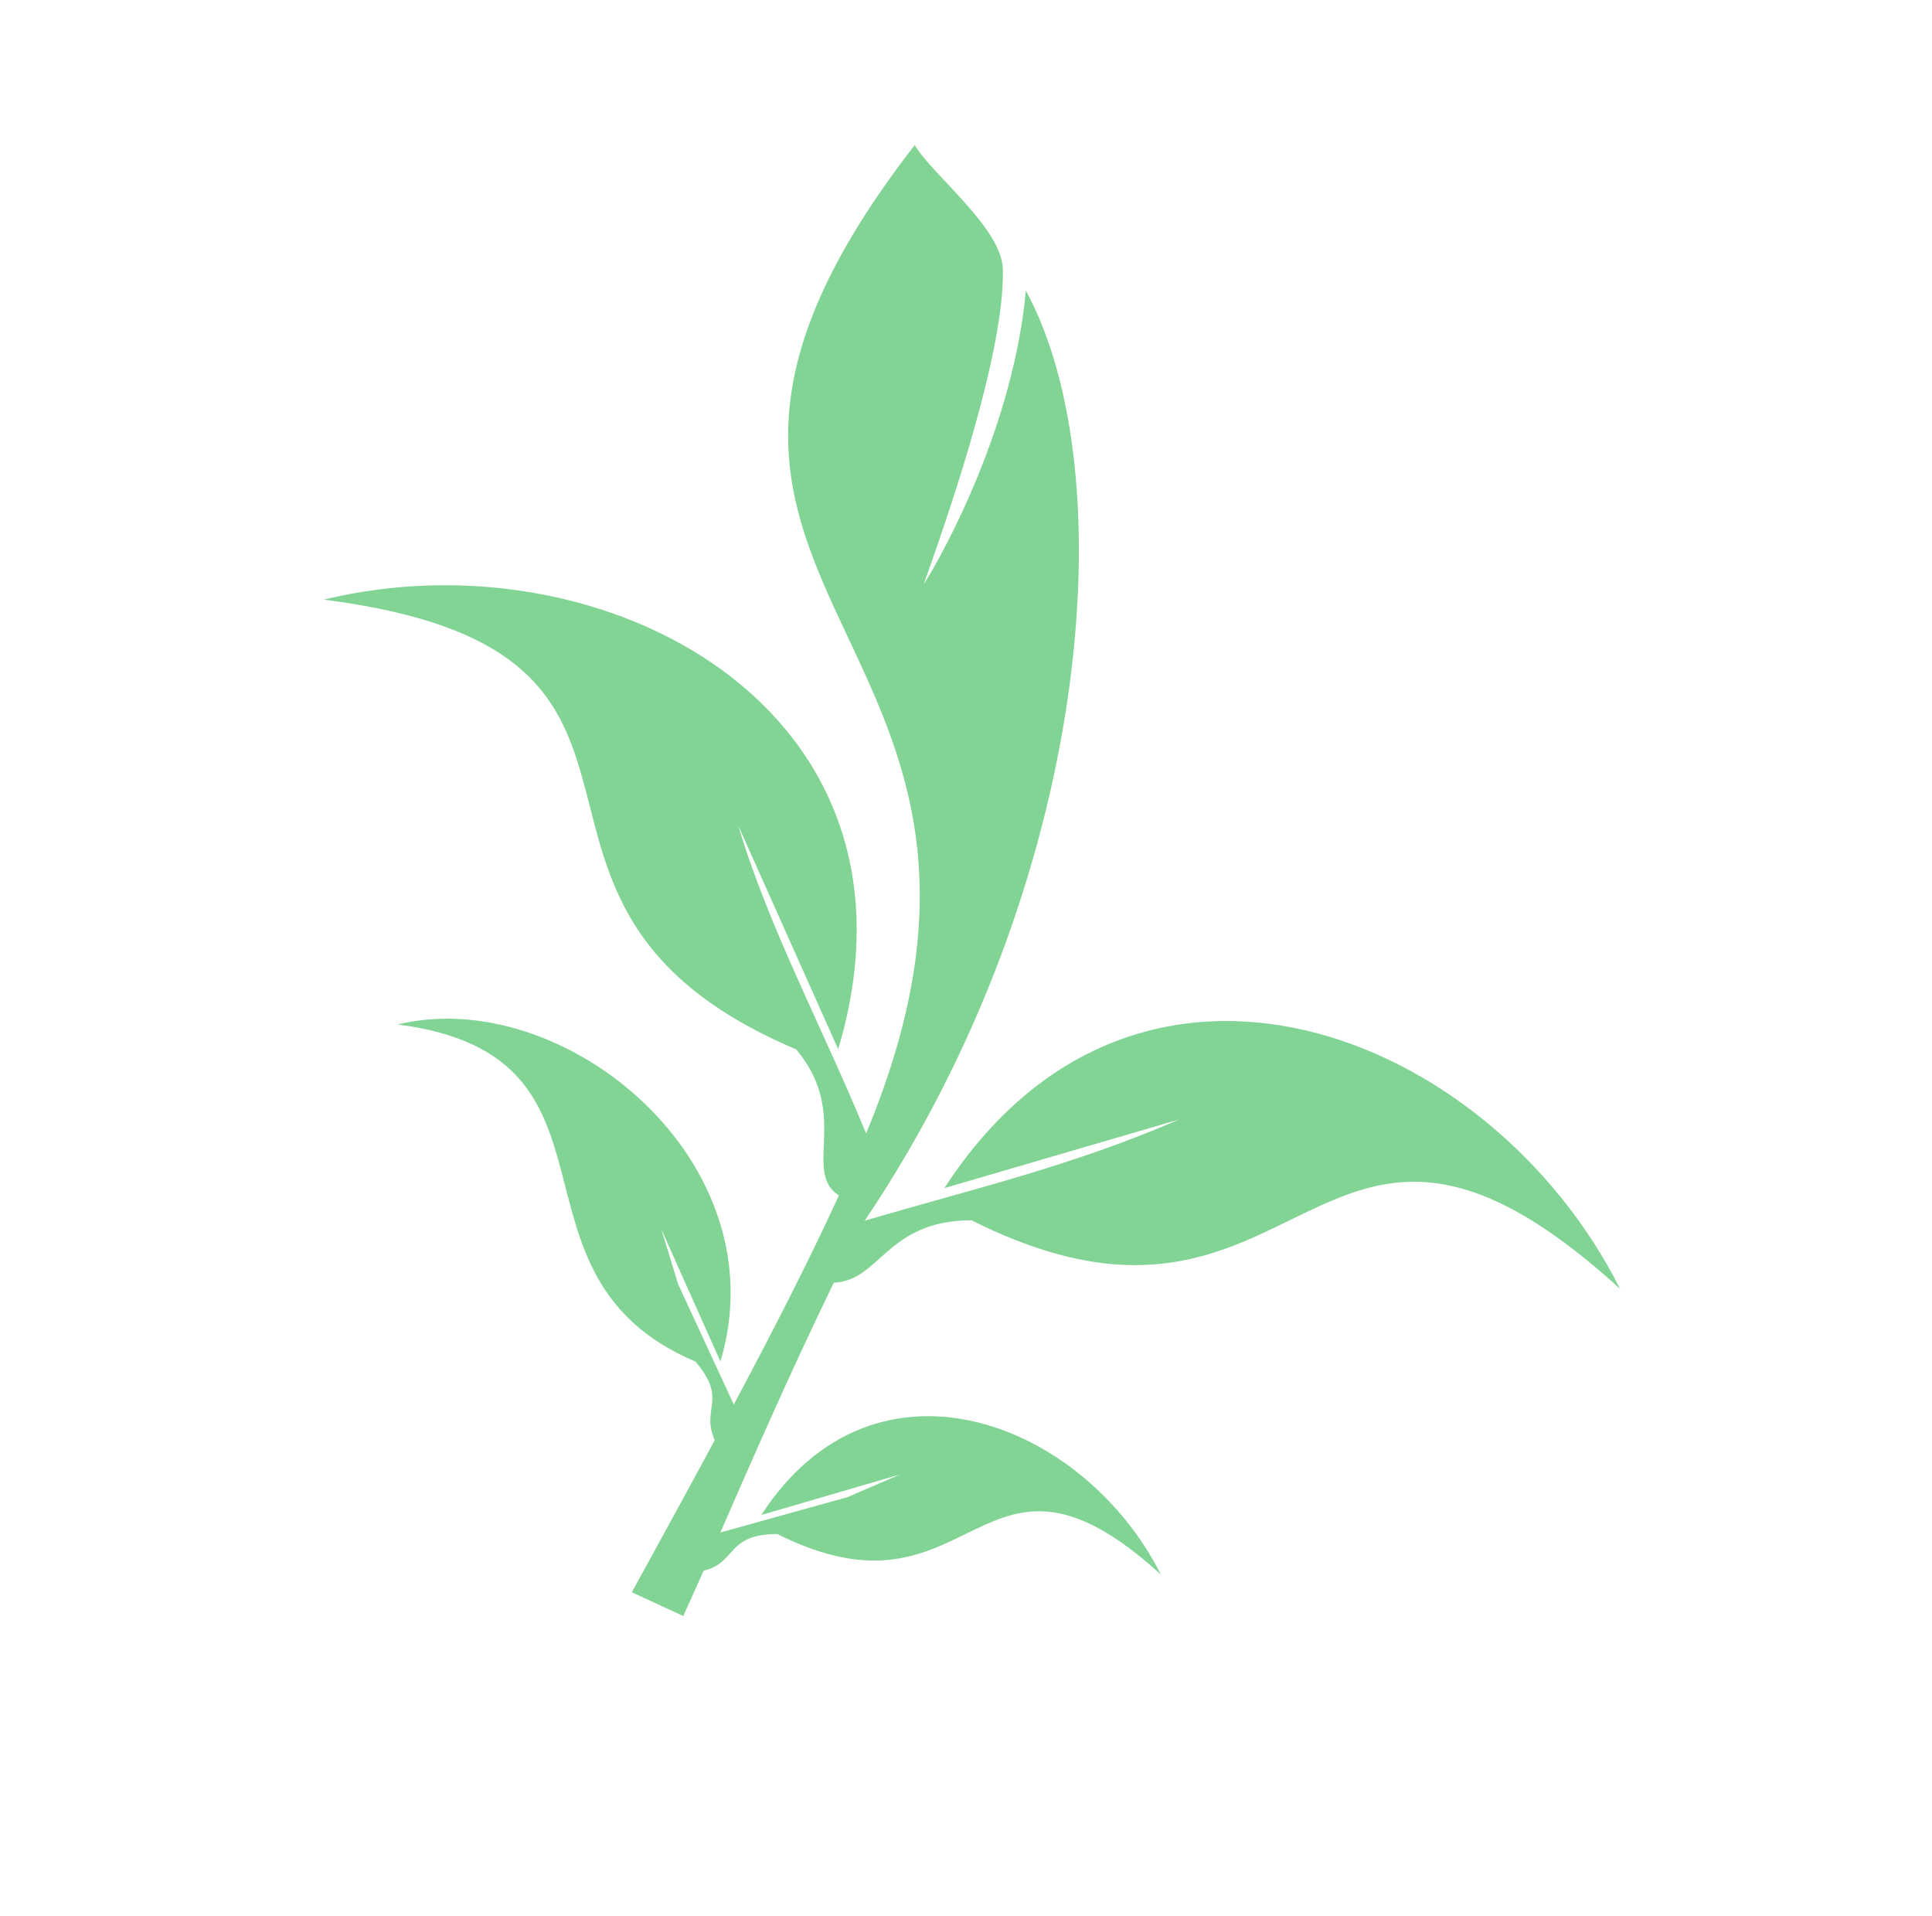
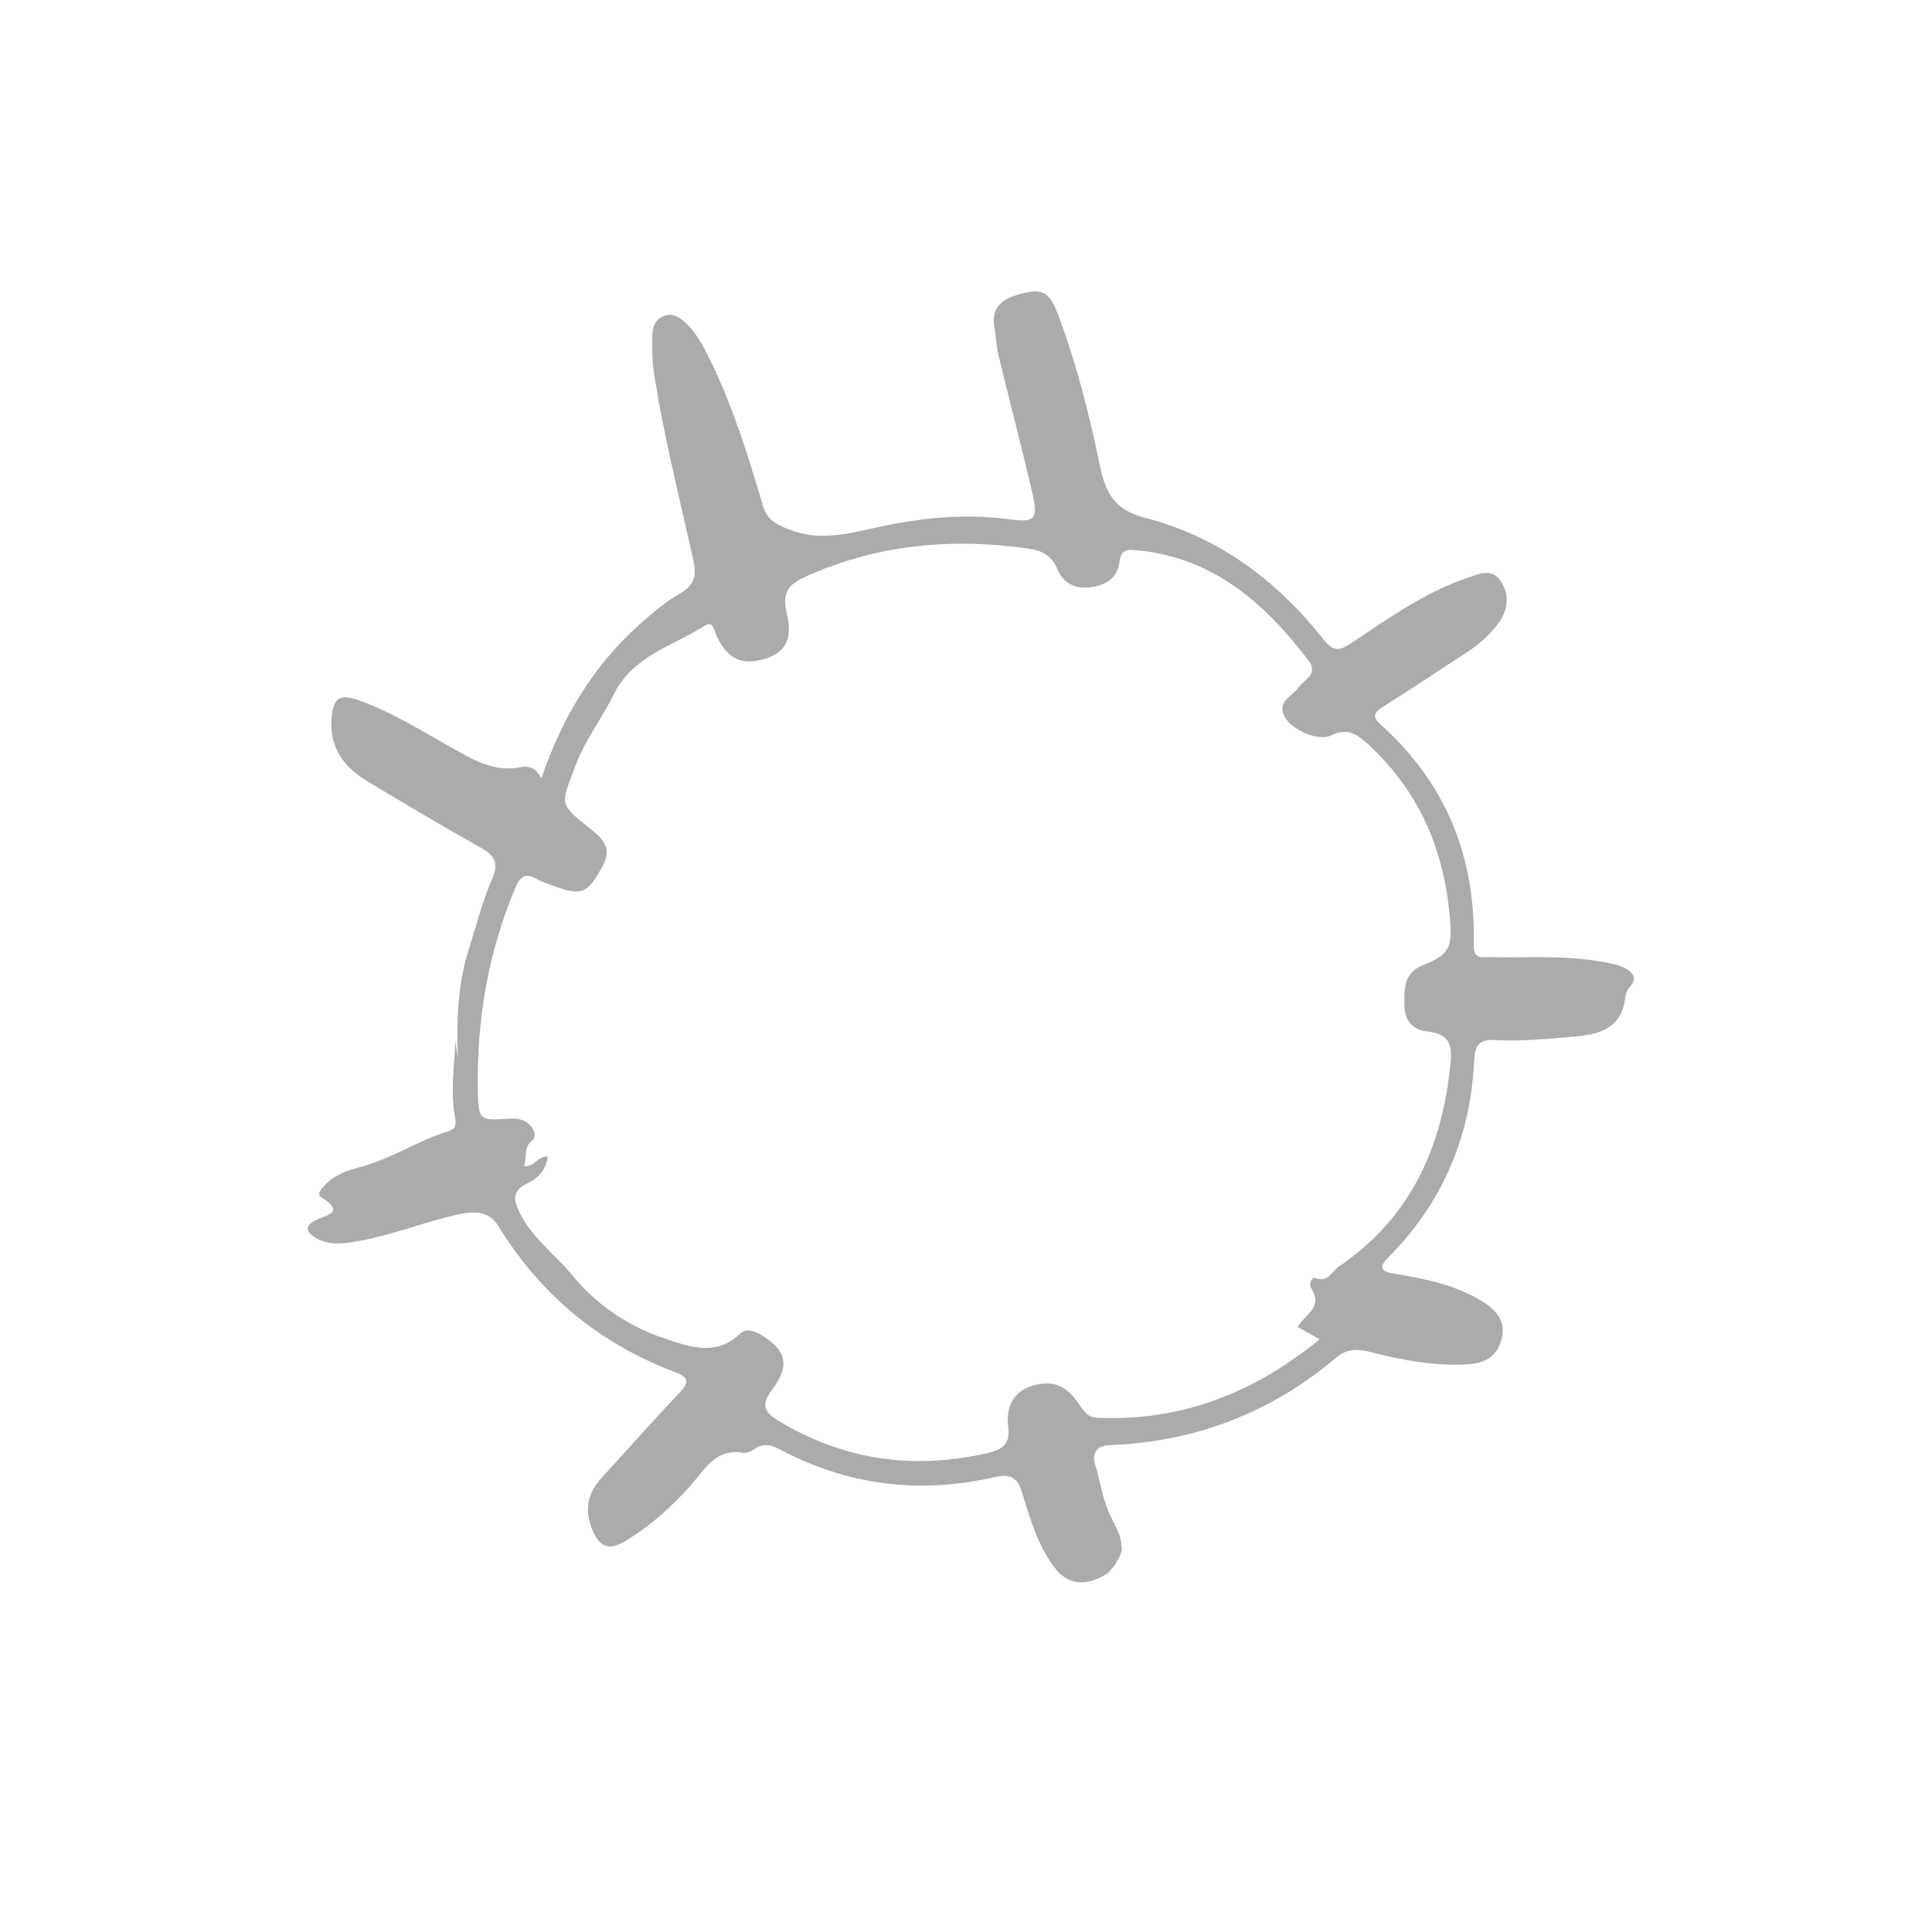
- <svg xmlns="http://www.w3.org/2000/svg" width="2127" height="2109" viewBox="0 0 2127 2109" fill="none">
-   <path d="M786.889 1585.31C758.403 1638.23 727.886 1694 695.631 1752.76L752.231 1778.93C759.206 1763.65 766.672 1746.92 774.601 1729C811.518 1720.25 799.059 1688.85 855.789 1688.64C1074.46 1798.37 1077.3 1550.31 1278.03 1733.26C1193.62 1565.41 963.602 1474.39 838.141 1667.7L991.106 1622.99L933.068 1648.06L793.065 1686.96C827.457 1608.32 869.122 1512.4 917.965 1411.97C969.455 1409.96 975.382 1343.61 1069.52 1343.25C1439.32 1528.77 1444.04 1109.3 1783.54 1418.7C1640.78 1134.88 1251.8 981.031 1039.69 1307.87L1298.31 1232.26C1179.17 1283.8 1075.99 1307.38 951.995 1343.73C1202.27 972.042 1238.87 521.327 1129.39 319.94C1115.99 467.347 1040.26 606.628 1016.87 643.31C1106.65 392.892 1103.94 317.975 1104.12 297.7C1104.42 252.021 1026.44 192.704 1007.05 159.683C619.441 659.168 1188.72 683.108 953.49 1247.76C907.257 1134.65 845.501 1019.57 812.852 908.952L922.789 1154.96C1034.4 781.568 665.166 584.957 356.488 660.075C812.049 718.242 495.557 993.567 876.508 1155.15C936.687 1226.5 882.684 1289.21 923.525 1316.02C891.259 1386.4 852.327 1462.68 807.864 1546.11L746.604 1413.72L728.105 1353.26L793.131 1498.76C859.127 1277.96 620.307 1083.31 437.735 1127.73C707.11 1162.2 540.502 1403.38 765.75 1498.88C801.886 1541.67 771.128 1549.65 786.889 1585.31Z" fill="#81D494" />
+ <svg xmlns="http://www.w3.org/2000/svg" version="1.1" id="Layer_1" x="0px" y="0px" width="2127px" height="2109px" viewBox="0 0 2127 2109" enable-background="new 0 0 2127 2109" xml:space="preserve">
+   <path fill-rule="evenodd" clip-rule="evenodd" fill="#ABABAB" d="M1219.955,1731.524c-24.221,15.817-44.647,13.283-59.321-6.293  c-18.408-24.565-26.637-53.759-35.456-82.391c-5.067-16.447-12.865-20.802-29.73-16.92c-82.664,19.029-162.059,9.514-237.192-30.611  c-9.782-5.221-18.322-6.645-27.872-0.094c-3.41,2.345-8.324,4.752-12.003,4.091c-30.042-5.423-42.217,17.92-57.665,35.465  c-20.969,23.814-44.409,44.636-71.446,61.191c-19.018,11.648-29.633,7.352-37.799-13.616c-8.124-20.872-4.428-38.999,10.725-55.436  c28.584-31.006,56.335-62.81,85.483-93.272c13.153-13.749,9.165-18.049-6.583-24.061c-82.317-31.413-146.418-84.87-192.678-160.237  c-12.488-20.344-34.764-14.879-52.811-10.418c-34.667,8.562-68.145,21.799-103.561,27.731c-14.9,2.493-30.114,4.461-43.943-3.721  c-9.64-5.707-14.836-12.321-0.527-19.756c10.419-5.411,33.706-8.043,6.647-24.812c-6.808-4.223,0.307-10.238,3.9-14.117  c10.155-10.972,24.179-15.86,37.758-19.373c34.728-8.985,64.539-29.595,98.575-39.946c6.519-1.982,7.954-6.28,6.661-13.333  c-5.2-28.347-1.255-56.939,0.304-85.81c0.892,6.208,1.782,12.415,2.672,18.626c-1.602-40.421-0.386-80.504,12.004-119.45  c8.205-25.787,14.796-52.301,25.562-76.985c7.986-18.306,2.915-26.32-12.818-35.125c-41.807-23.402-83-47.914-124.069-72.598  c-25.436-15.287-41.819-36.116-39.806-68.239c1.479-23.626,8.406-28.971,31.423-20.619c34.501,12.521,65.648,31.775,97.421,49.633  c24.962,14.03,48.886,29.742,79.861,23.406c8.416-1.726,16.636,0.985,22.343,12.205c23.145-67.322,57.099-123.646,107.958-169.11  c13.932-12.454,28.116-24.641,44.179-33.896c15.271-8.805,19.265-18.343,15.277-36.412  c-15.256-69.122-32.973-137.772-43.629-207.839c-2.025-13.322-1.777-27.072-1.637-40.615c0.094-8.913,3.401-17.233,12.466-20.866  c9.126-3.658,16.576,0.547,23.302,6.711c9.093,8.328,15.727,18.198,21.475,29.148c28.784,54.828,47.002,113.584,64.412,172.592  c4.501,15.25,12.973,20.106,27.956,26.13c34.951,14.063,66.476,4.793,99.897-2.412c46.947-10.127,94.633-15.002,142.789-8.511  c28.708,3.866,32.77,0.479,26.3-27.669c-11.856-51.555-25.355-102.73-37.82-154.153c-2.174-8.968-2.112-18.462-3.934-27.54  c-4.257-21.225,5.734-32.132,25.164-37.712c26.549-7.63,34.666-4.633,44.389,21.174c20.473,54.337,34.828,110.558,46.415,167.286  c6.099,29.853,16.384,48.417,49.65,57.03c80.822,20.925,145.388,68.933,196.787,134.286c9.778,12.433,16.577,12.765,29.714,4.014  c41-27.313,81.318-56.291,128.658-72.3c12.481-4.224,27.004-11.238,36.815,4.26c9.841,15.546,7.484,32.073-3.211,46.158  c-9.482,12.484-21.206,23.15-34.616,31.802c-30.658,19.783-60.822,40.335-91.819,59.553c-11.014,6.831-12.387,11.417-2.483,20.307  c72.218,64.806,104.465,146.66,101.995,242.83c-0.397,15.595,10.017,12.637,18.864,12.802c40.724,0.759,81.605-2.286,122.044,4.97  c8.38,1.507,17.214,2.804,24.675,6.535c8.656,4.327,15.945,11.073,5.871,21.751c-2.232,2.371-3.969,6.024-4.293,9.253  c-3.351,32.926-24.325,42.072-54.108,44.674c-29.976,2.616-59.802,5.695-89.865,4.026c-15.094-0.839-21.834,4.274-22.53,20.449  c-3.672,84.971-34.588,158.522-94.9,219.046c-10.325,10.366-8.154,15.165,5.521,17.435c33.941,5.639,67.669,11.985,97.68,30.413  c15.82,9.72,26.805,21.612,21.633,42.042c-4.775,18.867-18.003,26.275-36.258,27.468c-37.66,2.471-74.16-4.805-110.241-13.946  c-13.812-3.505-24.873-2.32-35.778,6.896c-71.996,60.844-155.462,92.574-249.415,96.165c-16.646,0.636-18.719,11.906-15.73,21.302  c6.406,20.158,7.545,38.681,19.068,61.01c9.564,18.533,8.969,19.489,10.427,32.822c-1.625,6-2.375,7.875-8,17.125 M603.149,1273.102  c-2.025,15.195-11.298,24.051-21.898,29.202c-17.907,8.702-16.361,18.404-8.475,33.912c14.055,27.65,38.954,45.261,57.859,68.239  c27.354,33.236,62.136,55.888,101.47,69.103c26.145,8.783,56.3,20.121,82.415-5.268c6.244-6.071,14.519-3.872,22.005,0.4  c28.892,16.49,33.93,34.044,13.718,60.714c-12.42,16.387-9.667,24.704,7.041,34.76c71.022,42.729,146.59,53.895,227.102,35.962  c16.79-3.74,28.44-7.815,25.48-30.396c-2.599-19.791,5.036-38.328,28.124-44.714c21.417-5.929,36.289-0.078,50.601,21.64  c4.995,7.583,9.775,13.657,19.767,14.081c92.284,3.897,171.99-27.228,244.539-86.445c-9.957-5.535-17.79-9.884-24.334-13.525  c7.734-13.848,28.71-21.252,14.982-42.446c-3.396-5.245,1.051-12.981,4.455-11.617c14.445,5.789,17.993-7.153,26.053-12.609  c80.416-54.452,114.688-133.703,123.207-227.18c1.766-19.344-5.05-29.33-25.072-31.364c-16.116-1.633-25.659-11.147-26.053-28.561  c-0.417-18.408-0.85-36.074,20.635-44.639c27.637-11.02,32.074-18.337,29.756-48.651c-5.785-75.657-32.923-141.416-89.669-193.706  c-12.388-11.412-23.008-19.551-41.236-10.508c-13.975,6.938-42.446-5.595-50.551-19.166c-10.523-17.625,7.05-23.397,14.418-33.368  c2.527-3.417,5.764-6.385,8.985-9.201c7.208-6.288,7.934-12.93,2.116-20.582c-49.427-65.042-107.821-115.7-194.212-121.898  c-9.454-0.678-12.859,4.436-13.8,12.525c-2.091,17.929-13.667,25.611-30.086,28.346c-17.794,2.961-31.354-3.017-38.434-19.783  c-6.009-14.248-16.474-20.238-31.127-22.355c-83.945-12.132-165.269-4.908-243.661,29.68c-19.471,8.589-29.1,16.849-23.052,41.23  c7.971,32.149-4.458,47.559-33.828,52.523c-22.637,3.83-34.206-8.871-43.382-27.006c-2.516-4.972-3.106-18.06-13.371-11.519  c-35.362,22.538-79.164,33.089-100.238,76.057c-12.996,26.5-31.311,49.566-42.009,78.413c-15.563,41.983-19.187,40.509,15.242,67.9  c13.759,10.949,26.438,21.216,14.527,42.7c-16.269,29.344-22.433,32.937-54.221,21.033c-6.024-2.255-12.395-4.022-17.846-7.286  c-11.506-6.885-18.087-3.639-23.14,8.208c-30.817,72.26-43.36,148.042-41.901,226.066c0.59,31.646,2.547,31.576,35.552,29.387  c8.965-0.592,17.351,1.297,23.176,8.616c3.683,4.624,6.171,11.149,0.921,15.511c-9.782,8.125-5.186,18.774-8.745,28.165  C588.616,1285.023,591.544,1272.303,603.149,1273.102z" />
+   <path fill-rule="evenodd" clip-rule="evenodd" fill="none" d="M603.149,1273.102c-11.605-0.799-14.533,11.921-26.193,10.58  c3.56-9.391-1.037-20.04,8.745-28.165c5.25-4.361,2.761-10.887-0.921-15.511c-5.826-7.319-14.211-9.208-23.176-8.616  c-33.005,2.189-34.962,2.259-35.552-29.387c-1.459-78.024,11.083-153.806,41.901-226.066c5.052-11.847,11.634-15.093,23.14-8.208  c5.451,3.264,11.822,5.03,17.846,7.286c31.789,11.904,37.953,8.311,54.221-21.033c11.91-21.483-0.768-31.751-14.527-42.7  c-34.429-27.391-30.805-25.917-15.242-67.9c10.699-28.847,29.014-51.913,42.009-78.413c21.074-42.967,64.875-53.519,100.238-76.057  c10.264-6.542,10.854,6.546,13.371,11.519c9.177,18.135,20.745,30.836,43.382,27.006c29.37-4.965,41.799-20.374,33.828-52.523  c-6.048-24.381,3.581-32.641,23.052-41.23c78.393-34.588,159.716-41.812,243.661-29.68c14.653,2.117,25.118,8.107,31.127,22.355  c7.08,16.766,20.64,22.745,38.434,19.783c16.419-2.735,27.995-10.417,30.086-28.346c0.94-8.09,4.346-13.203,13.8-12.525  c86.391,6.198,144.785,56.857,194.212,121.898c5.817,7.652,5.092,14.294-2.116,20.582c-3.222,2.815-6.458,5.784-8.985,9.201  c-7.368,9.971-24.941,15.744-14.418,33.368c8.104,13.571,36.576,26.103,50.551,19.166c18.229-9.043,28.849-0.904,41.236,10.508  c56.746,52.291,83.884,118.049,89.669,193.706c2.318,30.314-2.119,37.632-29.756,48.651c-21.484,8.564-21.052,26.23-20.635,44.639  c0.394,17.413,9.937,26.928,26.053,28.561c20.022,2.034,26.838,12.021,25.072,31.364c-8.52,93.477-42.791,172.728-123.207,227.18  c-8.06,5.456-11.607,18.398-26.053,12.609c-3.404-1.364-7.852,6.372-4.455,11.617c13.728,21.194-7.248,28.599-14.982,42.446  c6.544,3.642,14.377,7.99,24.334,13.525c-72.549,59.218-152.255,90.343-244.539,86.445c-9.991-0.424-14.771-6.498-19.767-14.081  c-14.312-21.718-29.184-27.568-50.601-21.64c-23.088,6.386-30.723,24.923-28.124,44.714c2.96,22.58-8.69,26.655-25.48,30.396  c-80.511,17.933-156.08,6.768-227.102-35.962c-16.708-10.056-19.461-18.373-7.041-34.76c20.212-26.67,15.174-44.224-13.718-60.714  c-7.486-4.272-15.761-6.472-22.005-0.4c-26.115,25.389-56.27,14.051-82.415,5.268c-39.334-13.215-74.116-35.866-101.47-69.103  c-18.905-22.979-43.804-40.589-57.859-68.239c-7.886-15.508-9.432-25.21,8.475-33.912  C591.851,1297.153,601.124,1288.298,603.149,1273.102z" />
</svg>
